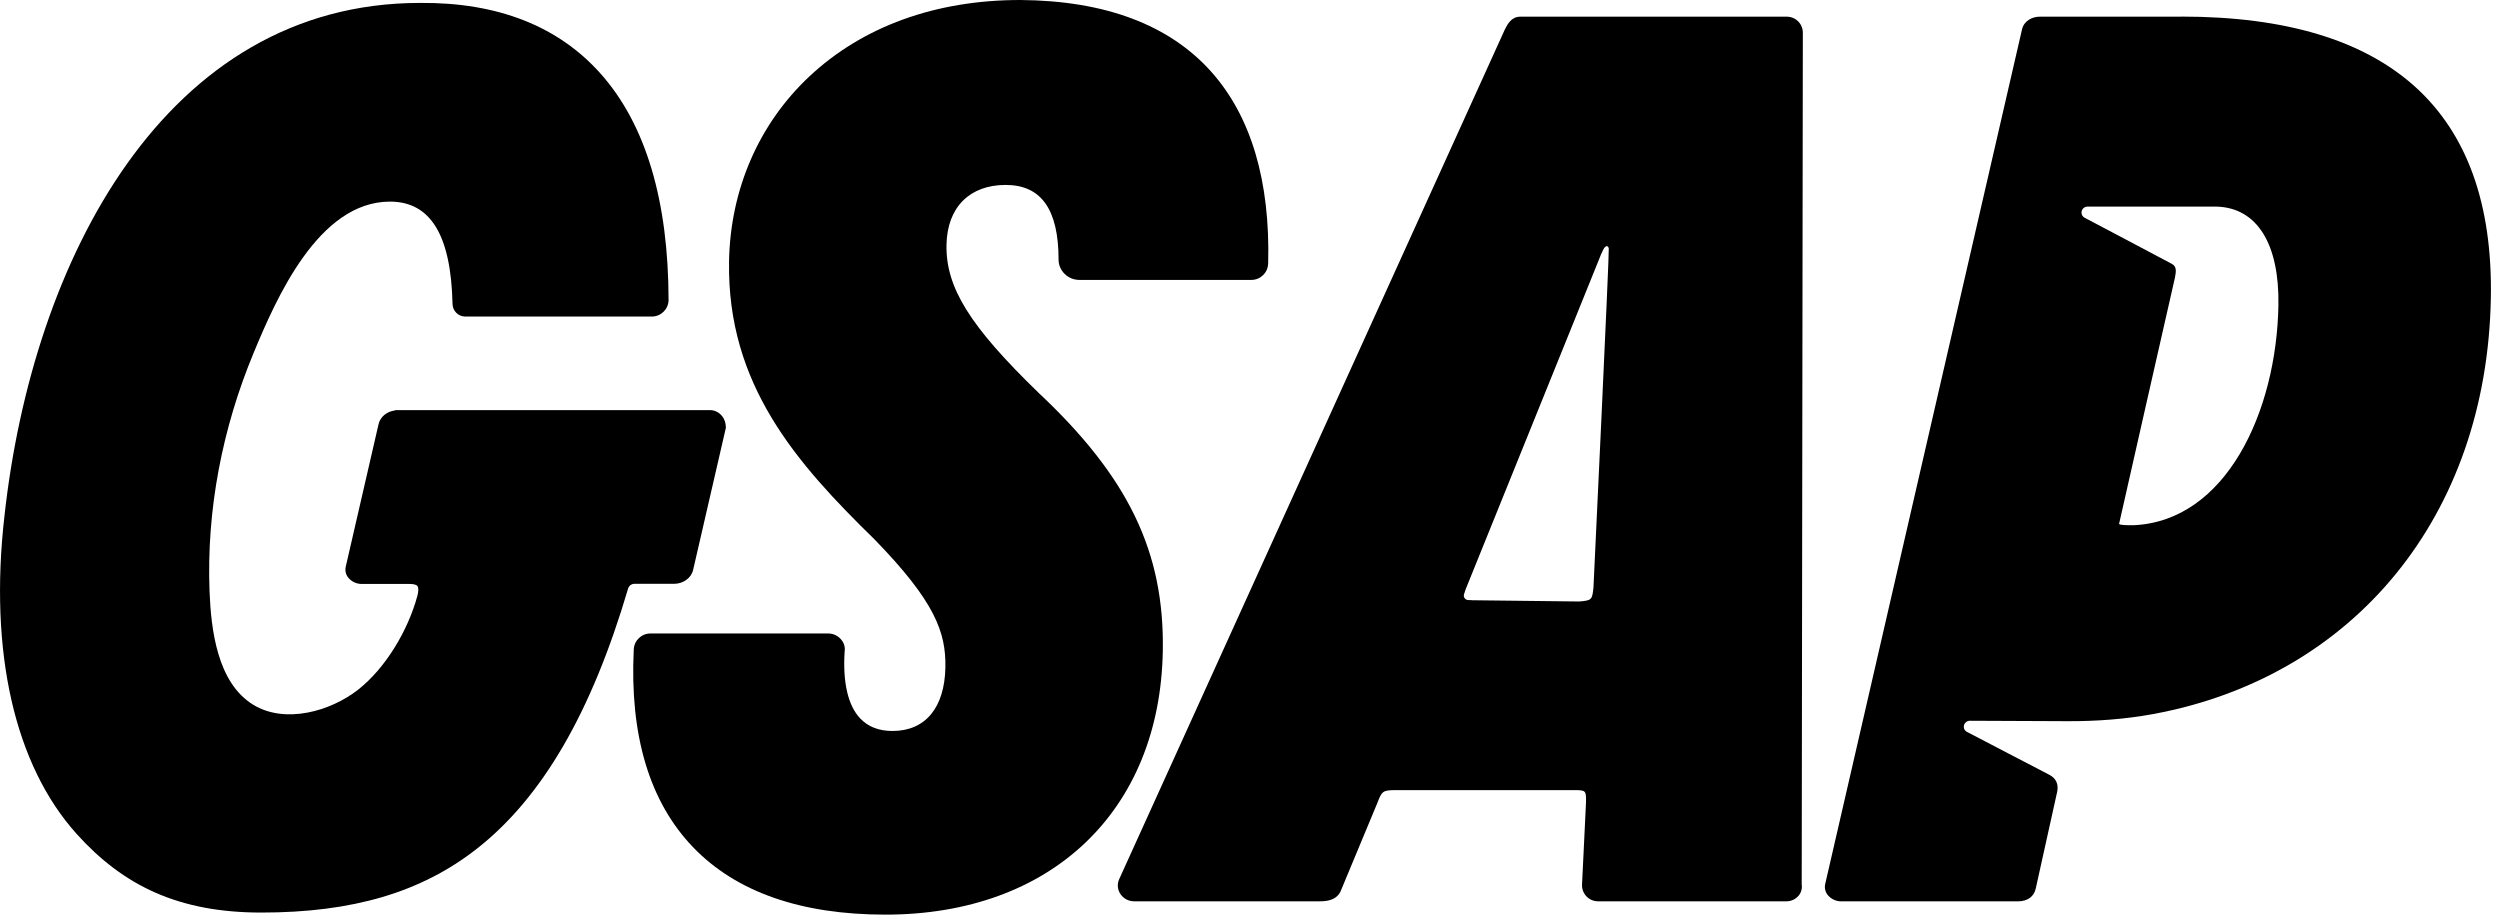
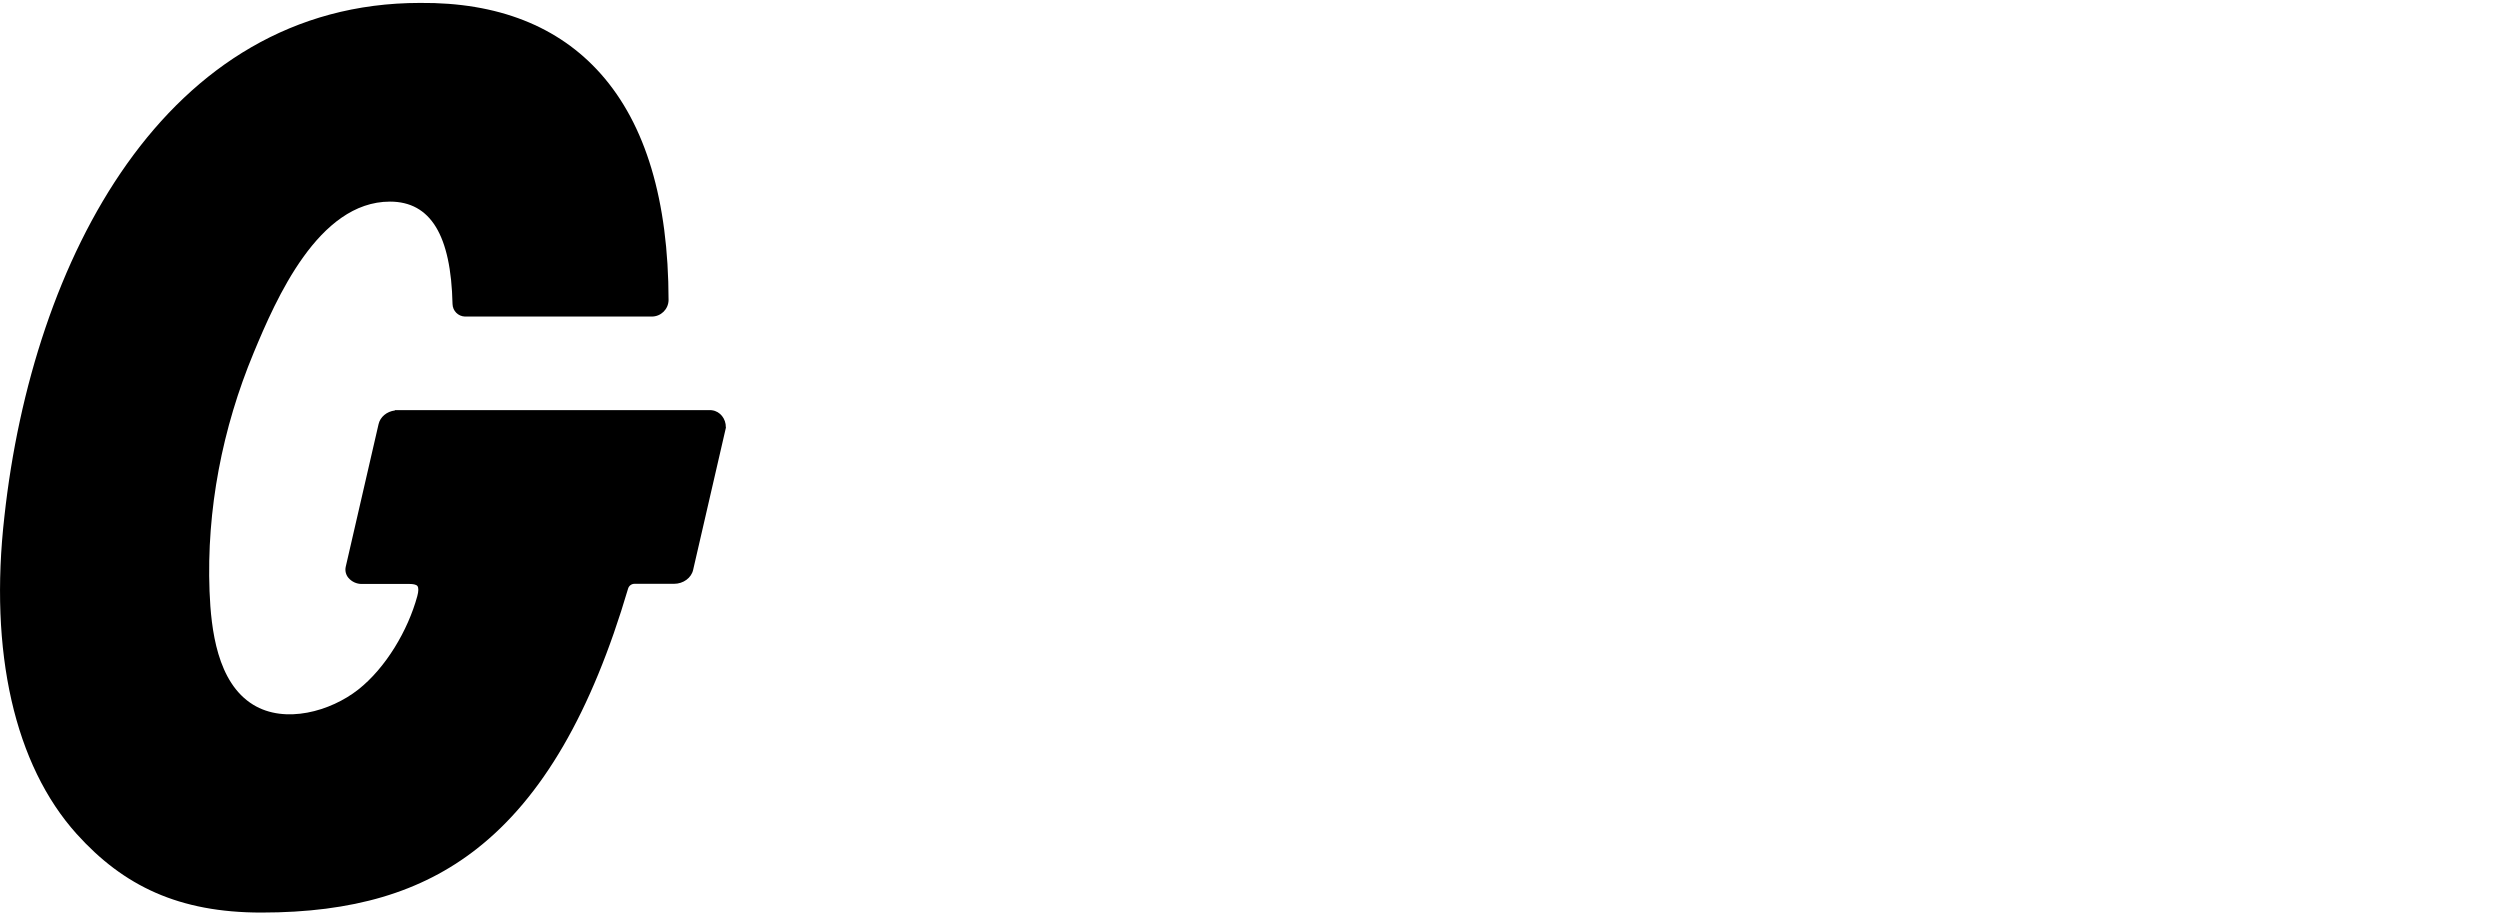
<svg xmlns="http://www.w3.org/2000/svg" width="200" fill="none" viewBox="0 0 82 30">
-   <path class="p-show" fill="currentColor" d="M23.81 14.013v.013l-1.075 4.665c-.058.264-.322.458-.626.458H20.81a.218.218 0 0 0-.208.155c-1.198 4.064-2.82 6.858-4.962 8.535-1.822 1.428-4.068 2.093-7.069 2.093-2.696 0-4.514-.867-6.056-2.578C.478 25.09-.364 21.388.146 16.926 1.065 8.549 5.41.096 13.776.096c2.545-.023 4.543.762 5.933 2.33 1.47 1.657 2.216 4.154 2.22 7.421a.55.55 0 0 1-.549.536h-6.13a.42.42 0 0 1-.407-.41c-.05-2.259-.72-3.36-2.052-3.36-2.35 0-3.736 3.19-4.471 4.959-1.027 2.47-1.55 5.152-1.447 7.824.049 1.244.249 2.994 1.43 3.718 1.047.643 2.541.217 3.446-.495.904-.711 1.632-1.942 1.938-3.065.043-.156.046-.277.005-.332-.043-.055-.162-.068-.253-.068h-1.574a.572.572 0 0 1-.438-.202.42.42 0 0 1-.087-.362l1.076-4.674c.053-.24.27-.42.537-.453v-.011h10.33c.024 0 .049 0 .072.005.268.034.457.284.452.556h.002Z" />
-   <path class="p-show" fill="currentColor" d="M41.594 8.65a.548.548 0 0 1-.548.531H35.4c-.37 0-.679-.3-.679-.665 0-1.648-.57-2.45-1.736-2.45s-1.918.717-1.94 1.968c-.025 1.395.764 2.662 3.01 4.84 2.957 2.774 4.142 5.232 4.085 8.48C38.047 26.605 34.476 30 29.042 30c-2.775 0-4.895-.743-6.305-2.207-1.431-1.486-2.087-3.668-1.95-6.485a.548.548 0 0 1 .549-.53h5.84a.55.55 0 0 1 .422.209.48.48 0 0 1 .106.384c-.065 1.016.112 1.775.512 2.195.256.272.613.41 1.058.41 1.079 0 1.711-.763 1.735-2.09.02-1.148-.343-2.155-2.321-4.19-2.555-2.496-4.846-5.075-4.775-9.13.042-2.351.976-4.502 2.631-6.056C28.294.868 30.687 0 33.465 0c2.783.02 4.892.813 6.269 2.359 1.304 1.466 1.932 3.582 1.862 6.29h-.002Z" />
-   <path class="p-show" fill="currentColor" d="m59.096 29.012.037-27.932a.525.525 0 0 0-.529-.533h-8.738c-.294 0-.423.252-.507.42L36.707 28.842v.005l-.005.006c-.14.343.126.71.497.71h6.108c.33 0 .548-.1.656-.308l1.213-2.915c.149-.388.177-.424.601-.424h5.836c.406 0 .415.008.408.405l-.131 2.71a.525.525 0 0 0 .529.532h6.17a.522.522 0 0 0 .403-.182.458.458 0 0 0 .104-.369Zm-10.81-9.326c-.057 0-.102-.001-.138-.005a.146.146 0 0 1-.13-.183c.012-.041.029-.095.053-.163l4.377-10.827c.038-.107.086-.212.136-.314.071-.145.157-.155.184-.047.023.09-.502 11.118-.502 11.118-.041.413-.06.43-.467.464l-3.509-.041h-.008l.003-.002Z" />
-   <path class="p-show" fill="currentColor" d="M71.545.547h-4.639c-.245 0-.52.13-.585.422l-6.455 28.029a.423.423 0 0 0 .088.364.572.572 0 0 0 .437.202h5.798c.311 0 .525-.153.583-.418 0 0 .703-3.168.704-3.178.05-.247-.036-.439-.258-.555-.105-.054-.209-.108-.312-.163l-1.005-.522-1-.522-.387-.201a.186.186 0 0 1-.102-.17.199.199 0 0 1 .198-.194l3.178.014c.95.005 1.901-.062 2.836-.234 6.58-1.215 10.95-6.485 11.076-13.656.107-6.12-3.309-9.221-10.15-9.221l-.005.003Zm-1.579 16.68h-.124c-.278 0-.328-.03-.337-.04-.004-.007 1.833-8.073 1.834-8.084.047-.233.045-.367-.099-.446-.184-.102-2.866-1.516-2.866-1.516a.188.188 0 0 1-.101-.172.197.197 0 0 1 .197-.192h4.241c1.32.04 2.056 1.221 2.021 3.237-.061 3.492-1.721 7.09-4.766 7.214Z" />
+   <path class="p-show" fill="currentColor" d="M23.81 14.013v.013l-1.075 4.665c-.058.264-.322.458-.626.458H20.81a.218.218 0 0 0-.208.155c-1.198 4.064-2.82 6.858-4.962 8.535-1.822 1.428-4.068 2.093-7.069 2.093-2.696 0-4.514-.867-6.056-2.578C.478 25.09-.364 21.388.146 16.926 1.065 8.549 5.41.096 13.776.096c2.545-.023 4.543.762 5.933 2.33 1.47 1.657 2.216 4.154 2.22 7.421a.55.55 0 0 1-.549.536h-6.13a.42.42 0 0 1-.407-.41c-.05-2.259-.72-3.36-2.052-3.36-2.35 0-3.736 3.19-4.471 4.959-1.027 2.47-1.55 5.152-1.447 7.824.049 1.244.249 2.994 1.43 3.718 1.047.643 2.541.217 3.446-.495.904-.711 1.632-1.942 1.938-3.065.043-.156.046-.277.005-.332-.043-.055-.162-.068-.253-.068h-1.574a.572.572 0 0 1-.438-.202.42.42 0 0 1-.087-.362l1.076-4.674c.053-.24.27-.42.537-.453v-.011h10.33c.024 0 .049 0 .072.005.268.034.457.284.452.556h.002Z" style="scale:200%; translate: 30% -45%;" />
</svg>
